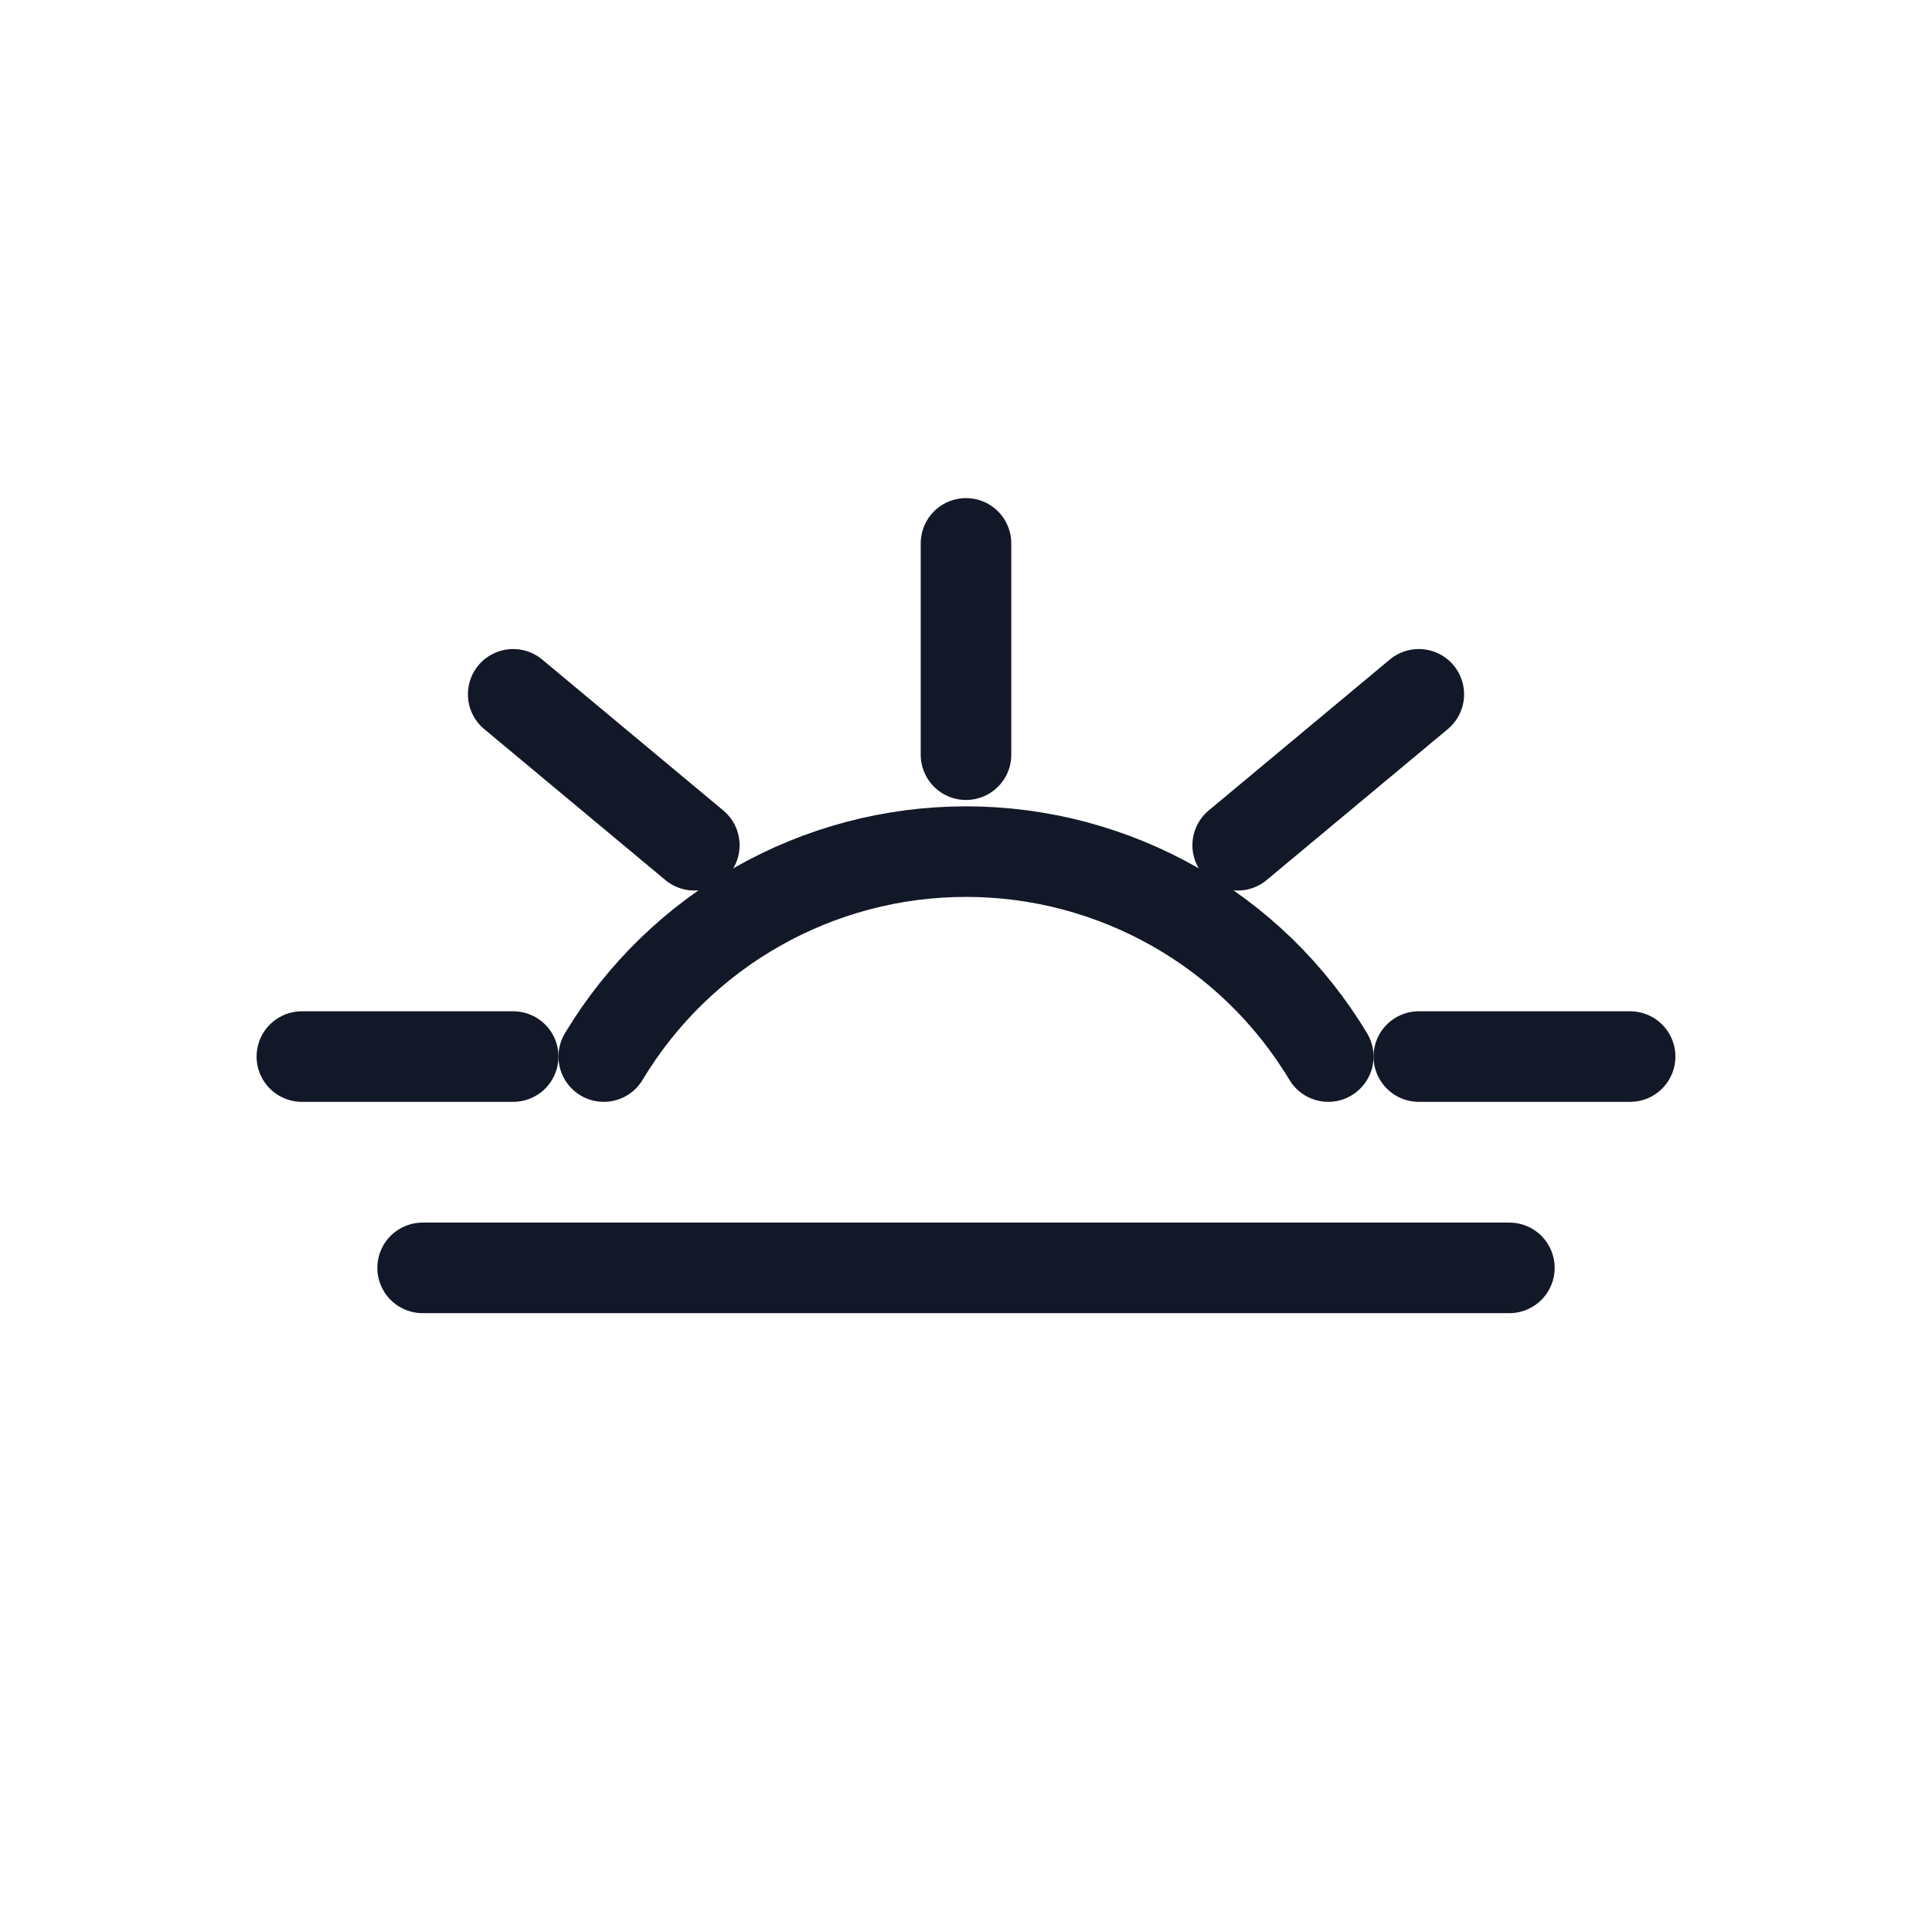
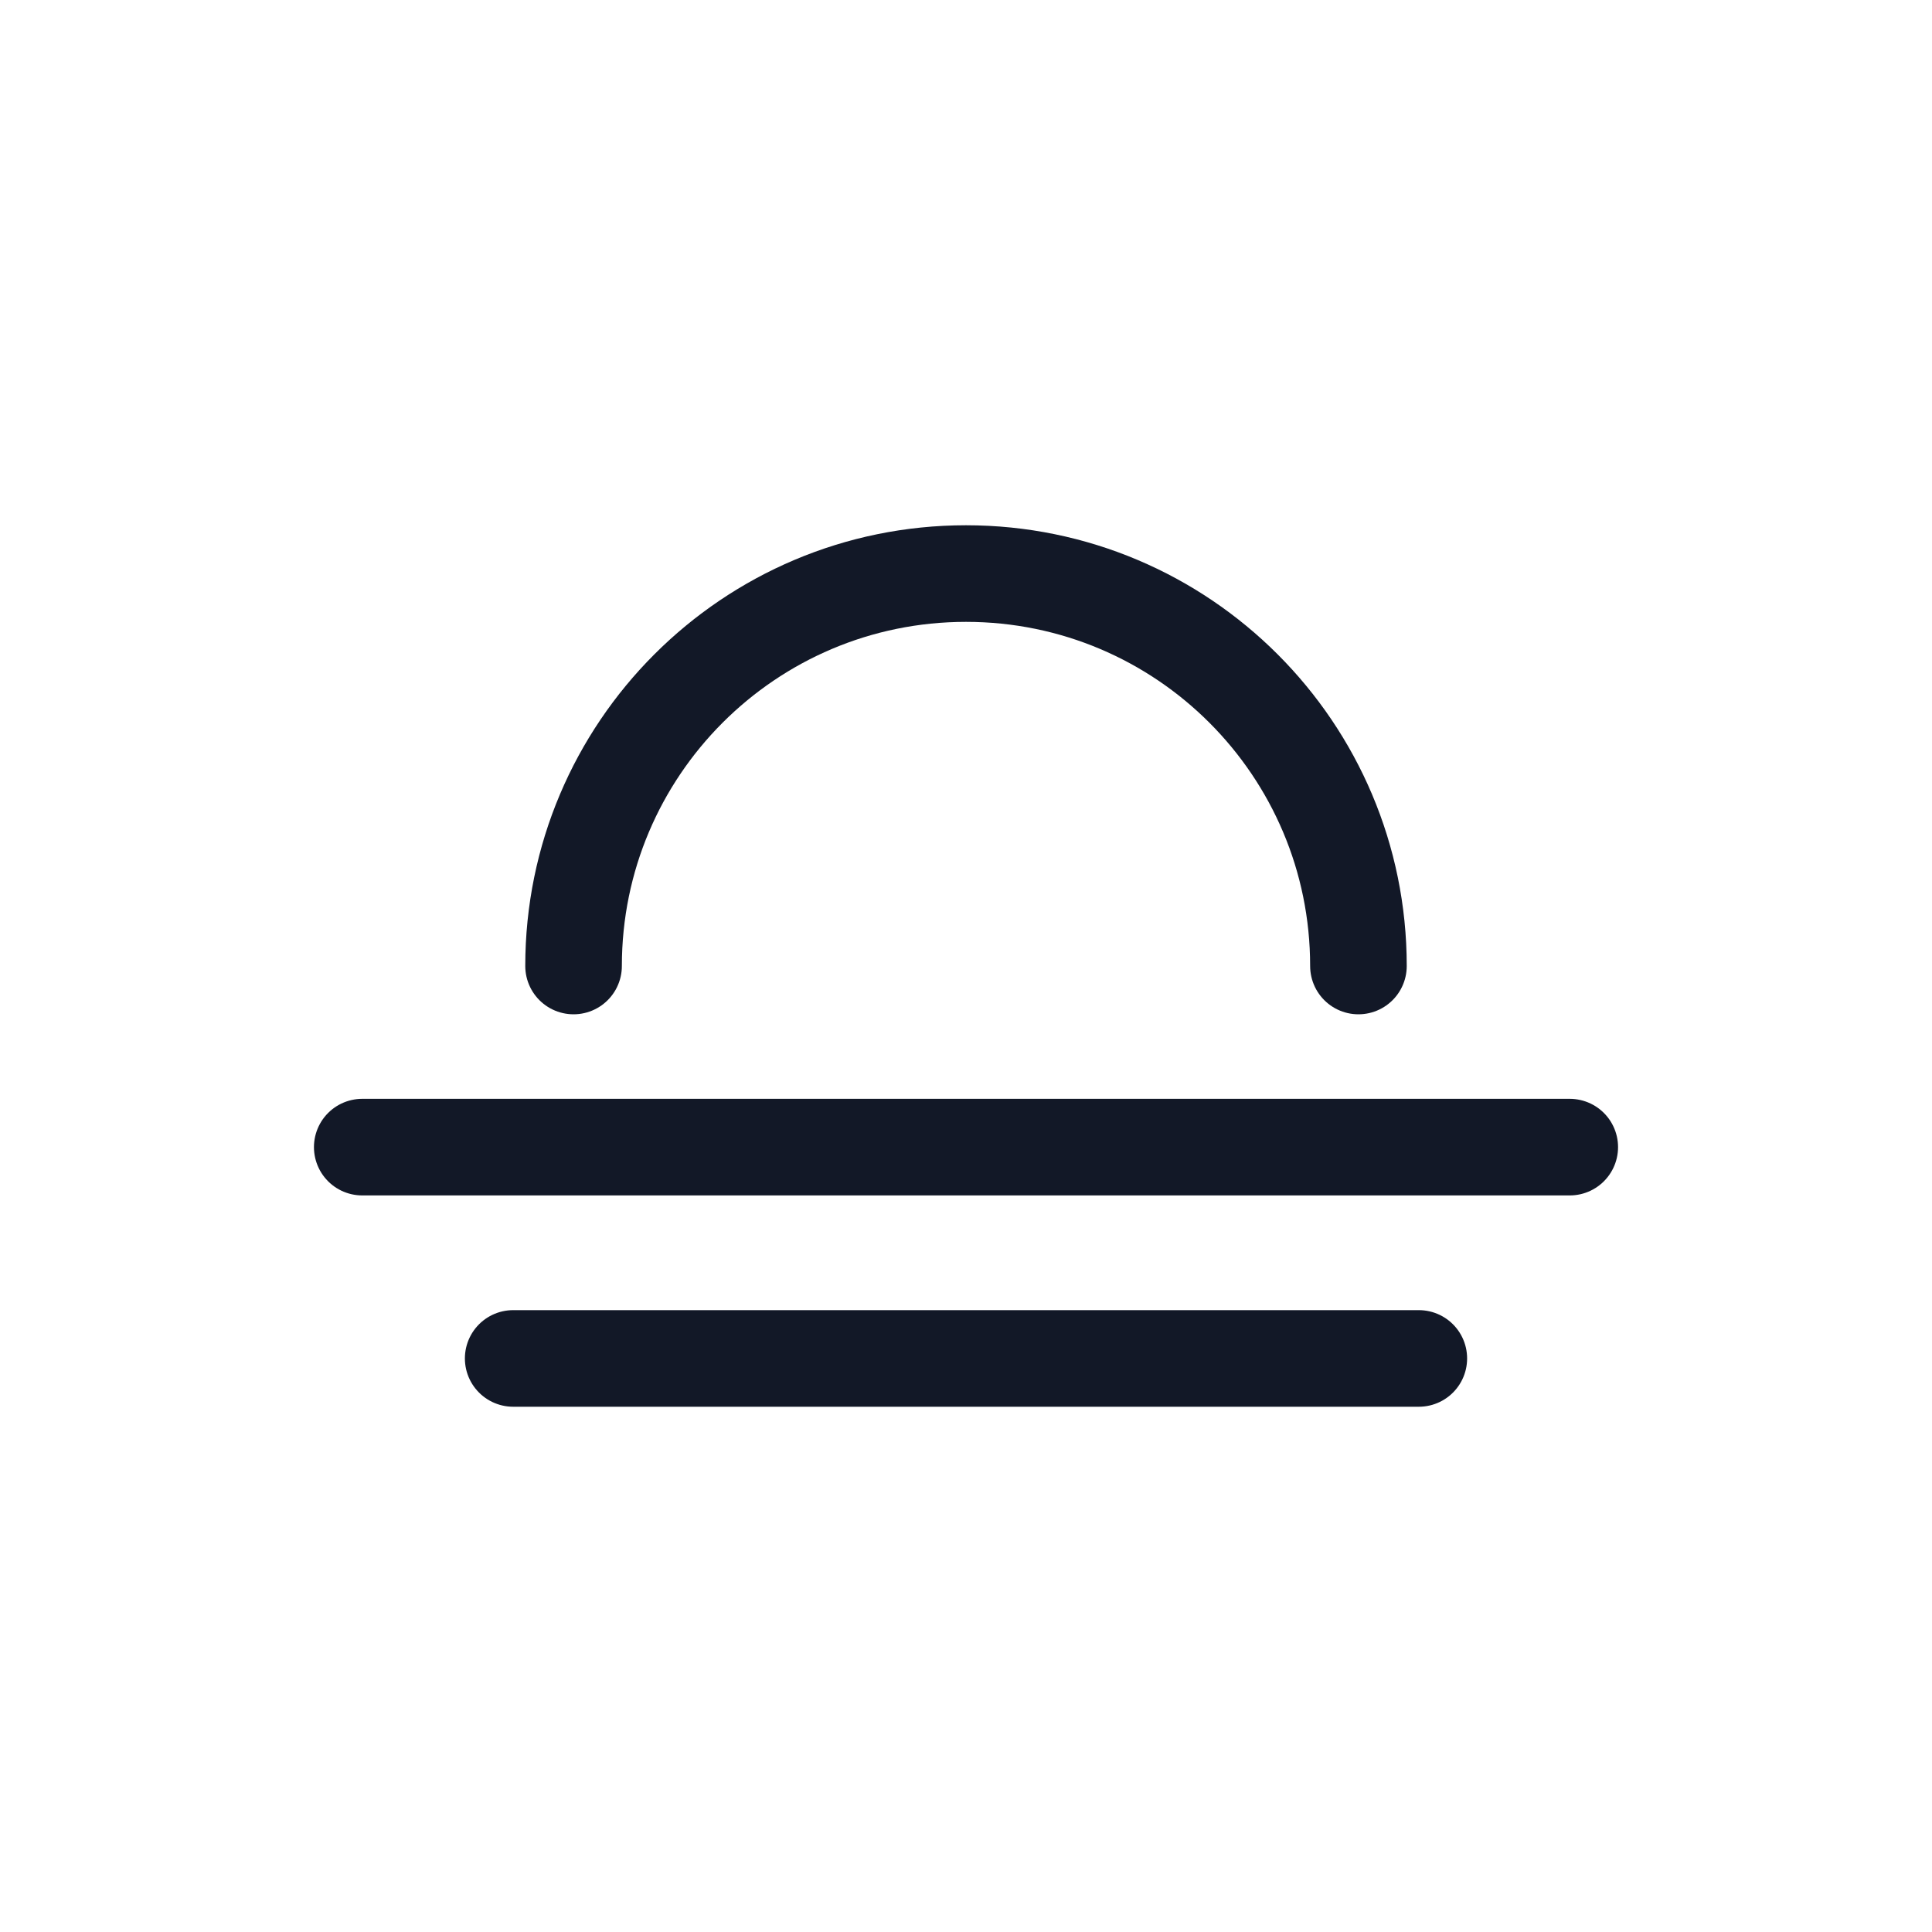
- <svg xmlns="http://www.w3.org/2000/svg" viewBox="0 0 64 64" fill="none" stroke="#121827" stroke-width="3" stroke-linecap="round" stroke-linejoin="round">
-   <path d="M14 42h36" />
-   <path d="M20 35a14 14 0 0 1 24 0" />
-   <path d="M32 18v7" />
-   <path d="M17 23l6 5" />
-   <path d="M47 23l-6 5" />
-   <path d="M10 35h7" />
-   <path d="M47 35h7" />
+ <svg xmlns="http://www.w3.org/2000/svg" viewBox="0 0 64 64" fill="none" stroke="#121827" stroke-width="3.2" stroke-linecap="round" stroke-linejoin="round">
+   <path d="M12 38h40" />
+   <path d="M19 32a13 13 0 0 1 26 0" />
+   <path d="M17 45h30" />
</svg>
